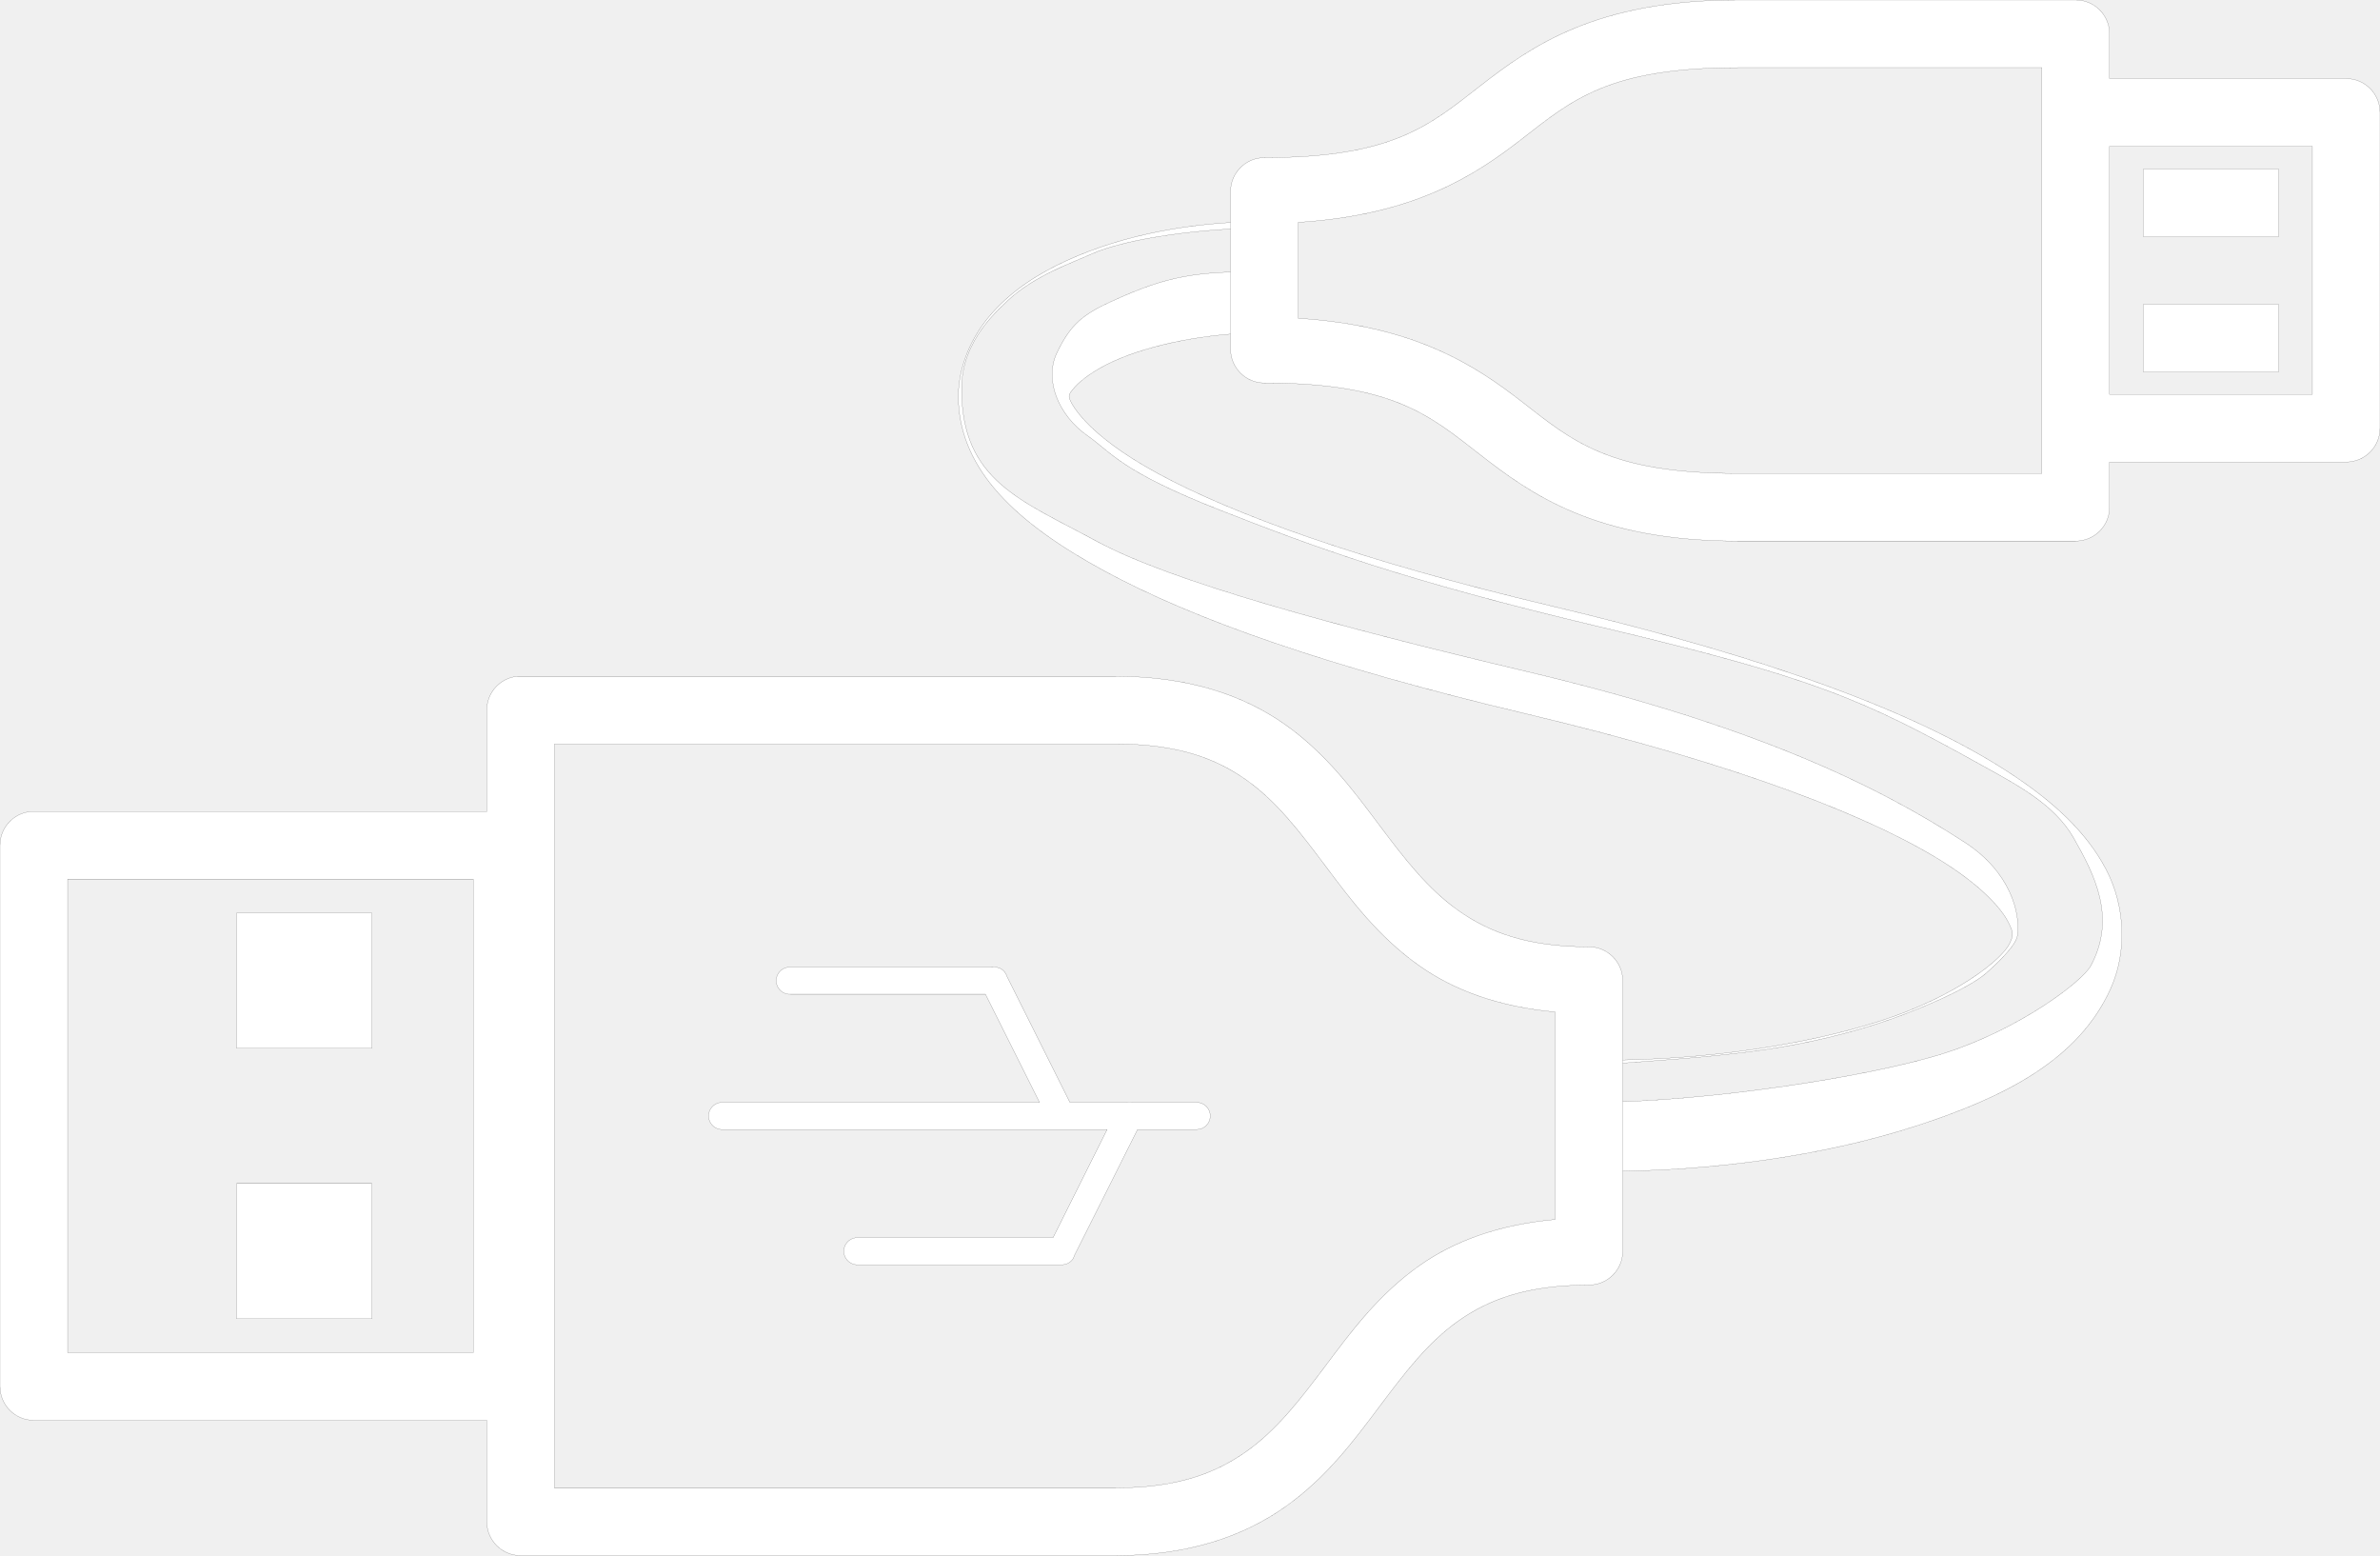
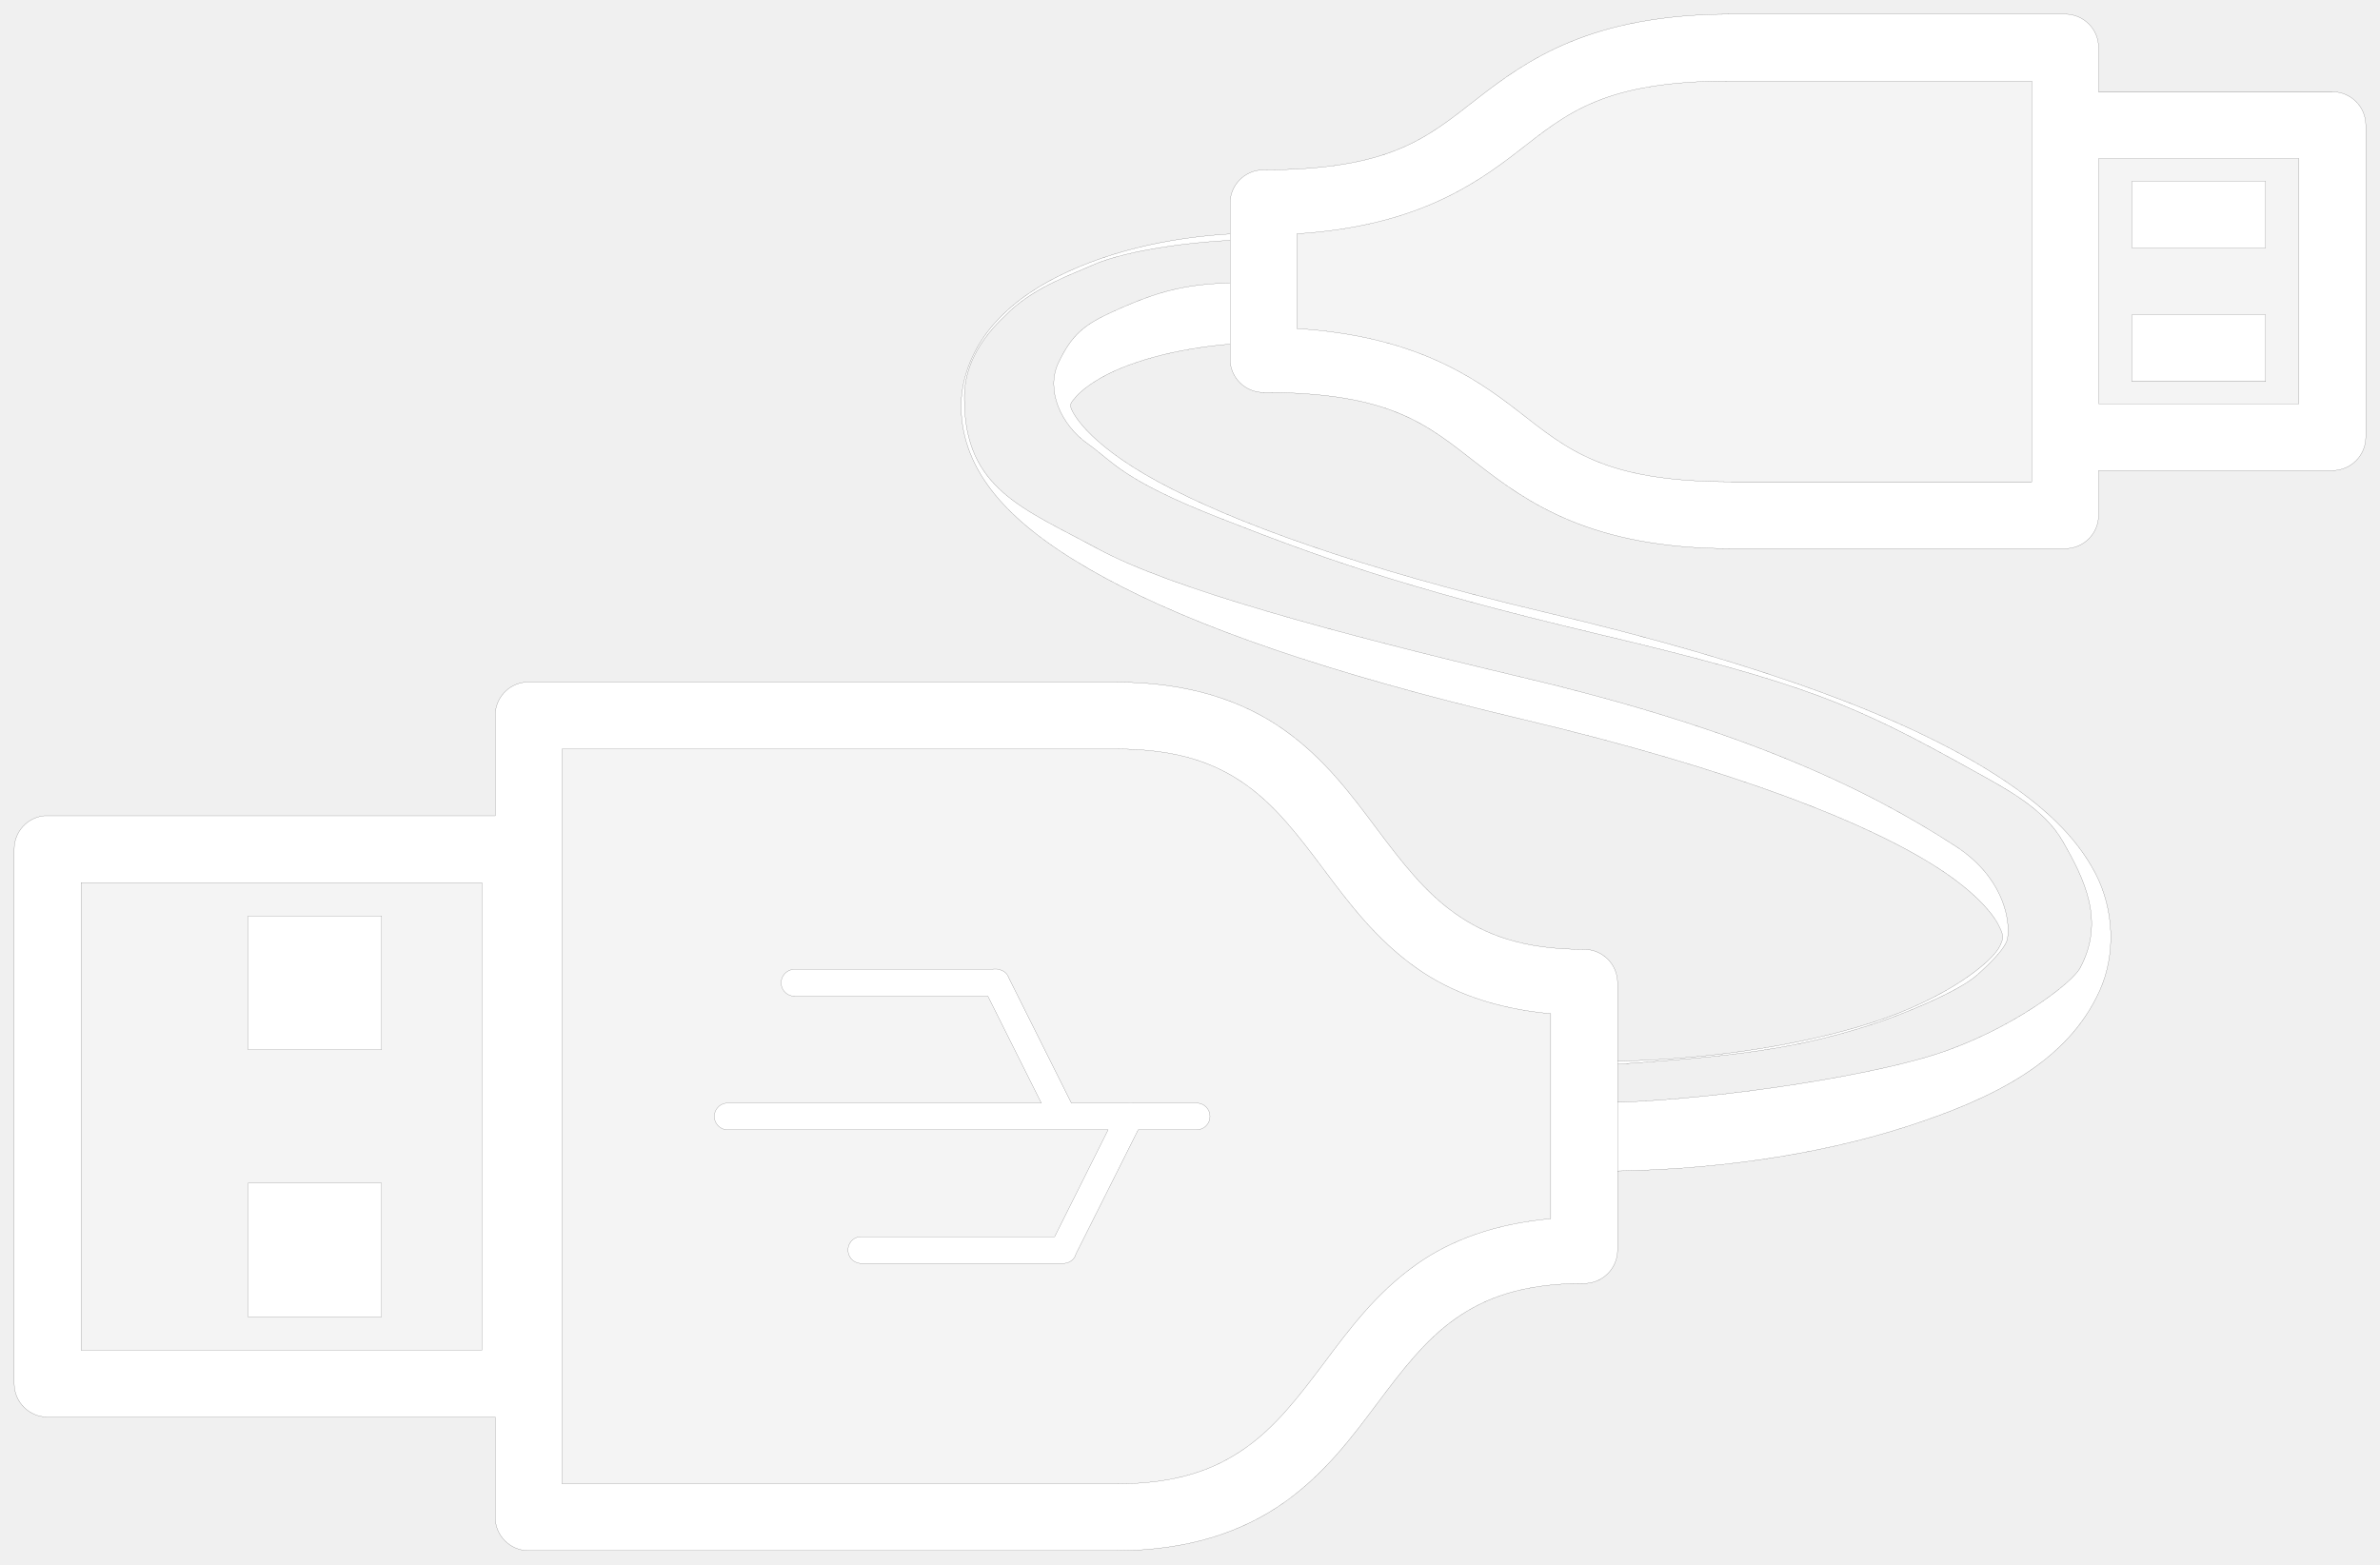
- <svg xmlns="http://www.w3.org/2000/svg" width="176" height="115.003" id="svg7349" version="1.1">
+ <svg xmlns="http://www.w3.org/2000/svg" width="178.125" height="117.125" id="svg7349" version="1.1">
  <defs id="defs7351" />
-   <g id="layer1" transform="translate(-287,-474.8719)">
+   <g id="layer1" transform="translate(-285.9375,-473.8125)">
+     <path style="fill:#ffffff;fill-opacity:0.267;stroke:none" d="M 140.375,1.062 C 134.549,1.085 128.75,1.25 128.75,1.25 l -11.969,3.406 -12.125,7.656 -11.094,2.344 -0.344,10 7.312,1.25 9.125,4.812 11.781,6.062 31.062,0 1.594,-5.156 19.125,0.344 0,-23.219 -19.469,0 c 0,0 -1.415,-5.719 -1.594,-6.969 -0.089,-0.625 -5.955,-0.741 -11.781,-0.719 z m -101.75,51.312 -1.531,9.594 -34.562,0 0,39.906 34.031,0 0.562,9.719 47.969,1 7.094,-2.781 c 0,0 8.438,-7.681 8.438,-8.312 0,-0.631 6.844,-7.094 6.844,-7.094 l 9.594,-2.5 -0.375,-19.469 -8.594,-1.625 -6.062,-6.062 -7.344,-8.469 c 0,0 -8.587,-3.783 -9.219,-3.656 C 84.837,52.751 38.625,52.375 38.625,52.375 z" transform="translate(287,474.8719)" id="rect18838" />
    <path style="font-size:medium;font-style:normal;font-variant:normal;font-weight:normal;font-stretch:normal;text-indent:0;text-align:start;text-decoration:none;line-height:normal;letter-spacing:normal;word-spacing:normal;text-transform:none;direction:ltr;block-progression:tb;writing-mode:lr-tb;text-anchor:start;baseline-shift:baseline;color:#000000;fill:#ffffff;fill-opacity:1;stroke:#000000;stroke-width:0.01;stroke-miterlimit:4;stroke-opacity:1;stroke-dasharray:none;marker:none;visibility:visible;display:inline;overflow:visible;enable-background:accumulate;font-family:Sans;-inkscape-font-specification:Sans" d="m 380.654,494.943 c -5.254,0 -7.24,0.285 -11.444,2.202 -2.102,0.958 -3.036,1.692 -4.046,3.797 -0.98,2.042 0.142,4.655 2.226,6.118 1.827,1.282 2.486,2.647 9.802,5.514 6.992,2.74 13.486,5.174 28.061,8.628 15.953,3.78 19.517,5.363 28.276,10.236 2.526,1.405 5.377,2.861 6.809,5.372 1.577,2.764 3.182,5.923 1.275,9.462 -0.619,1.149 -5.202,4.654 -10.793,6.45 -5.591,1.796 -17.982,3.62 -25.558,3.62 l 0.238,5.126 c 8.364,0 16.439,-1.185 23.062,-3.312 6.624,-2.128 12.148,-4.898 14.531,-10.219 1.192,-2.66 1.095,-6.03 -0.344,-8.781 -1.439,-2.751 -3.895,-5.04 -7.25,-7.219 -6.71,-4.358 -17.404,-8.385 -33.844,-12.281 -14.159,-3.355 -23.502,-6.783 -29.031,-9.781 -5.529,-2.999 -6.55,-5.378 -6.562,-5.656 -0.006,-0.139 -0.023,-0.238 0.438,-0.75 0.461,-0.512 1.434,-1.246 2.812,-1.875 2.757,-1.257 6.993,-2.125 11.188,-2.125 z" id="path7282" />
    <path style="font-size:medium;font-style:normal;font-variant:normal;font-weight:normal;font-stretch:normal;text-indent:0;text-align:start;text-decoration:none;line-height:normal;letter-spacing:normal;word-spacing:normal;text-transform:none;direction:ltr;block-progression:tb;writing-mode:lr-tb;text-anchor:start;baseline-shift:baseline;color:#000000;fill:#ffffff;fill-opacity:1;stroke:#000000;stroke-width:0.01;stroke-miterlimit:4;stroke-opacity:1;stroke-dasharray:none;marker:none;visibility:visible;display:inline;overflow:visible;enable-background:accumulate;font-family:Sans;-inkscape-font-specification:Sans" d="m 380.5,491.25 c -5.254,0 -10.39,0.958 -14.594,2.875 -2.102,0.958 -3.985,2.16 -5.5,3.844 -1.515,1.684 -2.642,4.049 -2.531,6.594 0.221,5.089 4.211,8.951 10.812,12.531 6.602,3.58 16.519,7.077 31.094,10.531 15.953,3.78 26.008,7.783 31.25,11.188 2.621,1.702 3.966,3.255 4.438,4.156 0.471,0.901 0.423,1.029 0.156,1.625 -0.534,1.191 -3.972,3.954 -9.562,5.75 -5.591,1.796 -12.986,2.906 -20.562,2.906 l 0.084,0.313 c 8.305,-0.584 13.649,-0.906 20.161,-2.976 2.789,-0.886 6.791,-2.605 8.097,-3.743 0.788,-0.686 2.244,-2.062 2.348,-2.81 0.231,-1.673 -0.531,-4.703 -3.886,-6.882 -6.71,-4.358 -15.89,-8.722 -32.33,-12.618 -14.159,-3.355 -26.362,-6.657 -31.891,-9.655 -5.529,-2.999 -9.957,-4.453 -9.969,-11.165 -0.09,-3.756 2.962,-6.125 3.423,-6.637 2.017,-1.858 4.714,-2.76 6.093,-3.389 2.757,-1.257 8.591,-1.957 12.785,-1.957 z" id="path7286" />
    <path style="font-size:medium;font-style:normal;font-variant:normal;font-weight:normal;font-stretch:normal;text-indent:0;text-align:start;text-decoration:none;line-height:normal;letter-spacing:normal;word-spacing:normal;text-transform:none;direction:ltr;block-progression:tb;writing-mode:lr-tb;text-anchor:start;baseline-shift:baseline;color:#000000;fill:#ffffff;fill-opacity:1;stroke:#000000;stroke-width:0.01;stroke-miterlimit:4;stroke-opacity:1;stroke-dasharray:none;marker:none;visibility:visible;display:inline;overflow:visible;enable-background:accumulate;font-family:Sans;-inkscape-font-specification:Sans" d="m 415.5,474.872 c -10.486,0 -15.281,3.427 -19.031,6.344 -3.75,2.917 -6.455,5.312 -15.969,5.312 a 2.5,2.5 0 0 0 -2.5,2.5 l 0,11.656 a 2.5,2.5 0 0 0 2.5,2.5 c 9.514,0 12.219,2.396 15.969,5.312 3.75,2.917 8.545,6.375 19.031,6.375 l 25,0 a 2.5,2.5 0 0 0 2.5,-2.5 l 0,-3.344 17.5,0 a 2.5,2.5 0 0 0 2.5,-2.5 l 0,-23.344 a 2.5,2.5 0 0 0 -2.5,-2.5 l -17.5,0 0,-3.312 a 2.5,2.5 0 0 0 -2.5,-2.5 l -25,0 z m 0,5 22.5,0 0,3.062 a 2.5,2.5 0 0 0 0,0.25 l 0,23.344 a 2.5,2.5 0 0 0 0,0.188 l 0,3.156 -22.5,0 c -9.514,0 -12.219,-2.396 -15.969,-5.312 -3.409,-2.651 -7.904,-5.617 -16.531,-6.156 l 0,-7.094 c 8.627,-0.539 13.122,-3.505 16.531,-6.156 3.75,-2.917 6.455,-5.281 15.969,-5.281 z m 27.5,5.812 15,0 0,18.344 -15,0 0,-18.344 z m 2.5,1.688 0,5 10,0 0,-5 -10,0 z m 0,10 0,5 10,0 0,-5 -10,0 z" id="rect6457" />
    <path style="font-size:medium;font-style:normal;font-variant:normal;font-weight:normal;font-stretch:normal;text-indent:0;text-align:start;text-decoration:none;line-height:normal;letter-spacing:normal;word-spacing:normal;text-transform:none;direction:ltr;block-progression:tb;writing-mode:lr-tb;text-anchor:start;baseline-shift:baseline;color:#000000;fill:#ffffff;fill-opacity:1;stroke:#000000;stroke-width:0.01;stroke-miterlimit:4;stroke-opacity:1;stroke-dasharray:none;marker:none;visibility:visible;display:inline;overflow:visible;enable-background:accumulate;font-family:Sans;-inkscape-font-specification:Sans" d="m 325.25,524.872 a 2.5,2.5 0 0 0 -2.25,2.5 l 0,7.5 -33.5,0 a 2.5,2.5 0 0 0 -0.25,0 2.5,2.5 0 0 0 -2.25,2.5 l 0,40 a 2.5,2.5 0 0 0 2.5,2.5 l 33.5,0 0,7.5 a 2.5,2.5 0 0 0 2.5,2.5 l 44,0 c 5.417,0 9.472,-1.435 12.531,-3.594 3.059,-2.159 5.094,-4.906 6.969,-7.406 1.875,-2.5 3.59,-4.753 5.844,-6.344 2.254,-1.591 5.073,-2.656 9.656,-2.656 a 2.5,2.5 0 0 0 2.5,-2.5 l 0,-20 a 2.5,2.5 0 0 0 -2.5,-2.5 c -4.583,0 -7.403,-1.097 -9.656,-2.688 -2.254,-1.591 -3.969,-3.812 -5.844,-6.312 -1.875,-2.5 -3.91,-5.278 -6.969,-7.438 -3.059,-2.159 -7.115,-3.562 -12.531,-3.562 l -44,0 a 2.5,2.5 0 0 0 -0.25,0 z m 2.75,5 41.5,0 c 4.583,0 7.403,1.065 9.656,2.656 2.254,1.591 3.969,3.844 5.844,6.344 1.875,2.5 3.91,5.247 6.969,7.406 2.557,1.805 5.867,3.031 10.031,3.406 l 0,15.344 c -4.165,0.375 -7.474,1.601 -10.031,3.406 -3.059,2.159 -5.094,4.938 -6.969,7.438 -1.875,2.5 -3.59,4.722 -5.844,6.312 -2.254,1.591 -5.073,2.688 -9.656,2.688 l -41.5,0 0,-55 z m -36,10 30,0 0,35 -30,0 0,-35 z m 12.5,2.5 0,10 10,0 0,-10 -10,0 z m 55.812,3.969 a 1,1 0 0 0 -0.094,0.031 l -14.719,0 a 1,1 0 0 0 -0.188,0 1.004,1.004 0 1 0 0.188,2 l 14.375,0 4,8 -23.375,0 a 1,1 0 0 0 -0.188,0 1.004,1.004 0 1 0 0.188,2 l 28.375,0 -4,8 -14.375,0 a 1,1 0 0 0 -0.188,0 1.004,1.004 0 1 0 0.188,2 l 15,0 a 1.013,1.013 0 0 0 0.062,0 1,1 0 0 0 0.031,0 1.013,1.013 0 0 0 0.188,-0.031 1,1 0 0 0 0.094,-0.031 1.013,1.013 0 0 0 0.375,-0.25 1,1 0 0 0 0.156,-0.219 1.013,1.013 0 0 0 0,-0.031 l 0.031,-0.062 a 1,1 0 0 0 0.031,-0.094 l 4.656,-9.281 4.375,0 a 1,1 0 1 0 0,-2 l -4.719,0 a 1,1 0 0 0 -0.312,-0.031 1,1 0 0 0 -0.188,0.031 l -4.156,0 -4.656,-9.312 a 1,1 0 0 0 -0.062,-0.156 1,1 0 0 0 -0.031,-0.031 1,1 0 0 0 -0.062,-0.125 1,1 0 0 0 -0.344,-0.281 1,1 0 0 0 -0.062,-0.031 1,1 0 0 0 -0.031,0 1,1 0 0 0 -0.062,-0.031 1,1 0 0 0 -0.031,0 1,1 0 0 0 -0.062,-0.031 1,1 0 0 0 -0.312,-0.031 1,1 0 0 0 -0.094,0 z m -55.812,16.031 0,10 10,0 0,-10 -10,0 z" id="rect6435" />
  </g>
</svg>
